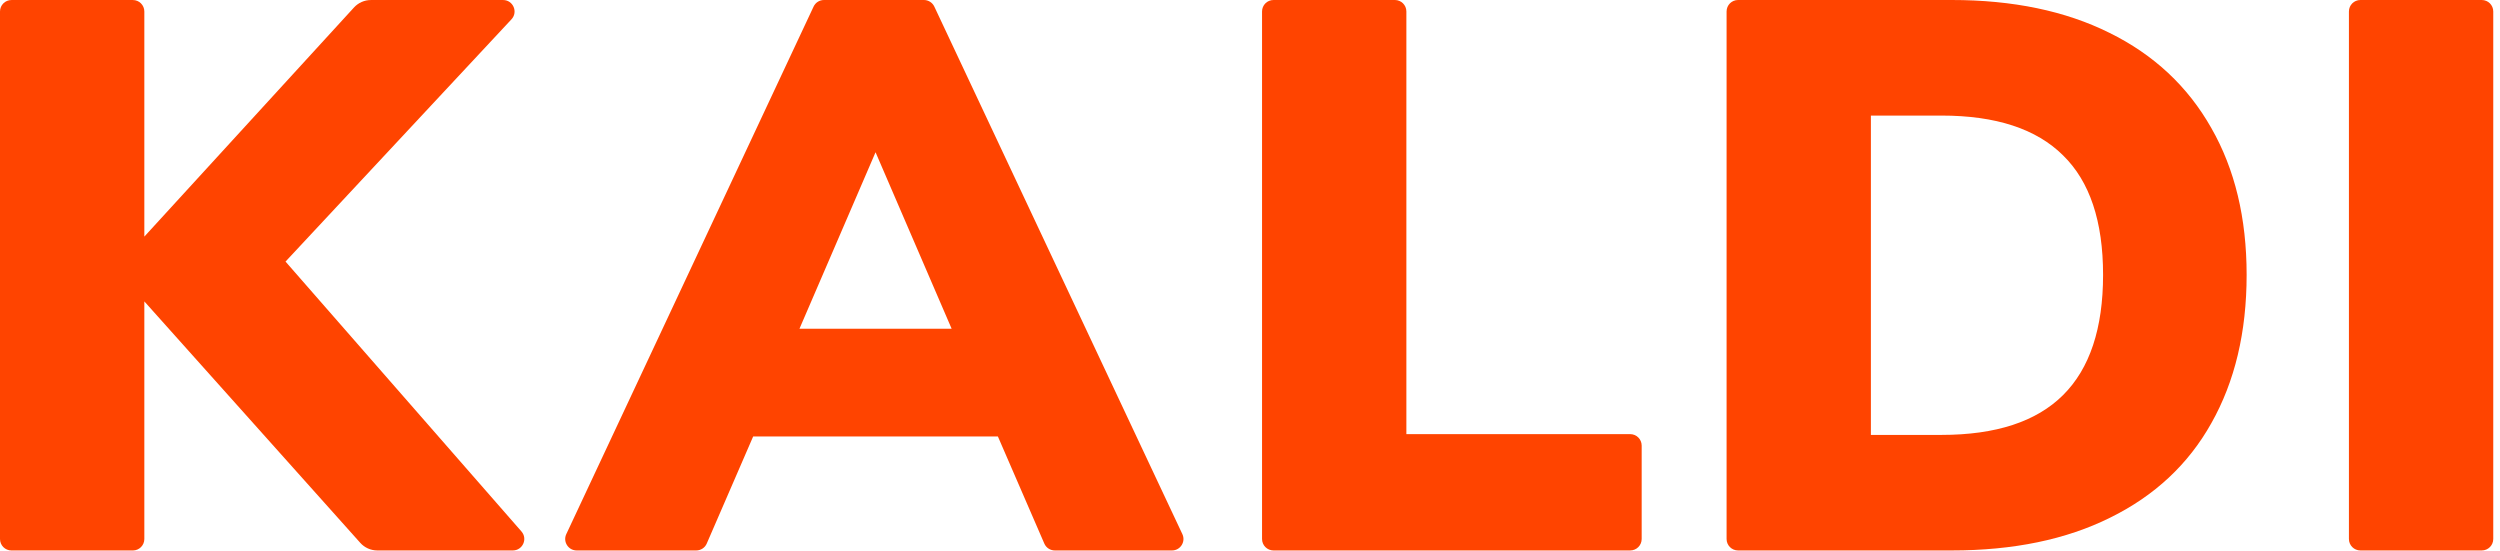
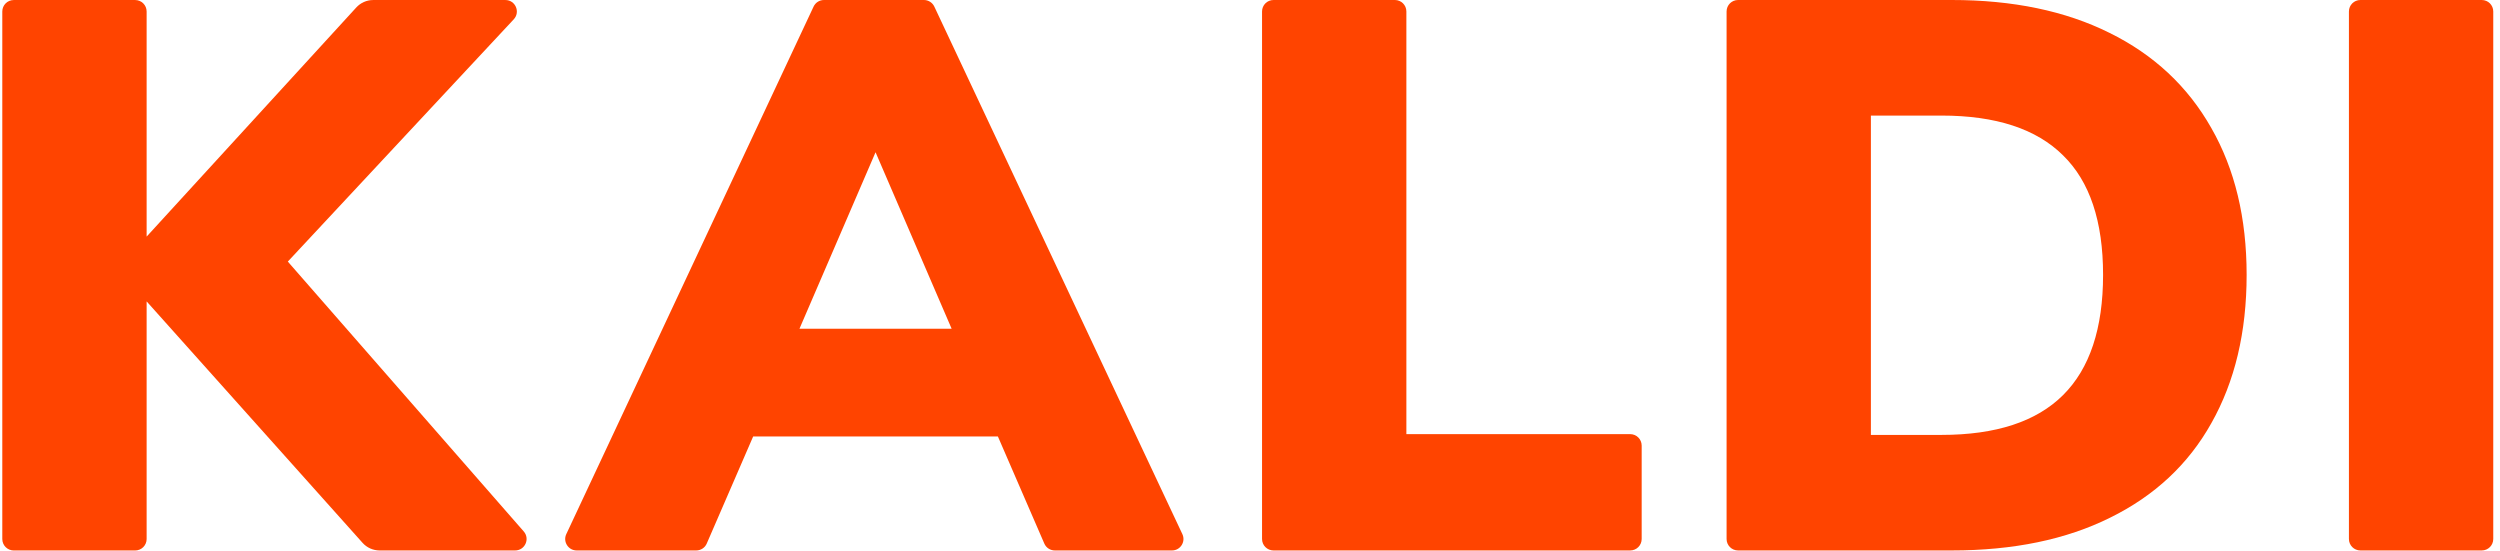
<svg xmlns="http://www.w3.org/2000/svg" xmlns:xlink="http://www.w3.org/1999/xlink" viewBox="0 0 109 24">
  <g transform="translate(-1470)">
    <g style="mix-blend-mode:normal" transform="translate(1470)" fill="#f40">
      <use xlink:href="#b" style="mix-blend-mode:normal" />
      <use xlink:href="#c" style="mix-blend-mode:normal" />
      <use xlink:href="#d" style="mix-blend-mode:normal" />
      <use xlink:href="#e" style="mix-blend-mode:normal" />
      <use xlink:href="#f" style="mix-blend-mode:normal" />
    </g>
  </g>
  <defs>
-     <path id="b" d="M22.735 23.171c.283.323.053.829-.376.829h-5.907c-.285 0-.556-.121-.745-.333l-9.414-10.526v10.36c0 .276-.224.5-.5.5h-5.293c-.276 0-.5-.224-.5-.5v-23c0-.276.224-.5.5-.5h5.293c.276 0 .5.224.5.5v9.815l9.141-9.99c.19-.207.457-.325.738-.325h5.762c.437 0 .664.521.366.841l-9.851 10.563 10.287 11.767z" />
+     <path id="b" d="M22.835 23.171c.283.323.053.829-.376.829h-5.907c-.285 0-.556-.121-.745-.333l-9.414-10.526v10.36c0 .276-.224.5-.5.5h-5.293c-.276 0-.5-.224-.5-.5v-23c0-.276.224-.5.5-.5h5.293c.276 0 .5.224.5.5v9.815l9.141-9.99c.19-.207.457-.325.738-.325h5.762c.437 0 .664.521.366.841l-9.851 10.563 10.287 11.767z" />
    <path id="c" d="M45.991 24c-.199 0-.38-.118-.459-.301l-2.024-4.669h-10.67l-2.024 4.669c-.079.183-.259.301-.459.301h-5.212c-.366 0-.608-.381-.453-.712l10.782-23c.082-.176.259-.288.453-.288h4.358c.194 0 .37.112.453.287l10.815 23c.156.332-.086.713-.452.713h-5.108zm-11.135-9.668h6.635l-3.317-7.694-3.317 7.694z" />
    <path id="d" d="M55.525 24c-.276 0-.5-.224-.5-.5v-23c0-.276.224-.5.5-.5h5.293c.276 0 .5.224.5.5v18.428h9.759c.276 0 .5.224.5.5v4.072c0 .276-.224.5-.5.5h-15.552z" />
    <path id="e" d="M75.279.5c0-.276.224-.5.5-.5h9.315c2.667 0 4.959.477 6.874 1.43 1.938.953 3.42 2.338 4.446 4.153 1.026 1.793 1.539 3.926 1.539 6.4 0 2.496-.513 4.652-1.539 6.468-1.003 1.793-2.474 3.166-4.412 4.119-1.915.953-4.218 1.43-6.908 1.43h-9.315c-.276 0-.5-.224-.5-.5v-23zm9.37 18.462c2.371 0 4.138-.579 5.301-1.736 1.163-1.157 1.744-2.905 1.744-5.242 0-2.338-.581-4.074-1.744-5.209-1.163-1.157-2.93-1.736-5.301-1.736h-3.078v13.923h3.078z" />
    <path id="f" d="M102.913 24c-.276 0-.5-.224-.5-.5v-23c0-.276.224-.5.5-.5h5.293c.276 0 .5.224.5.5v23c0 .276-.224.5-.5.5h-5.293z" />
  </defs>
</svg>
